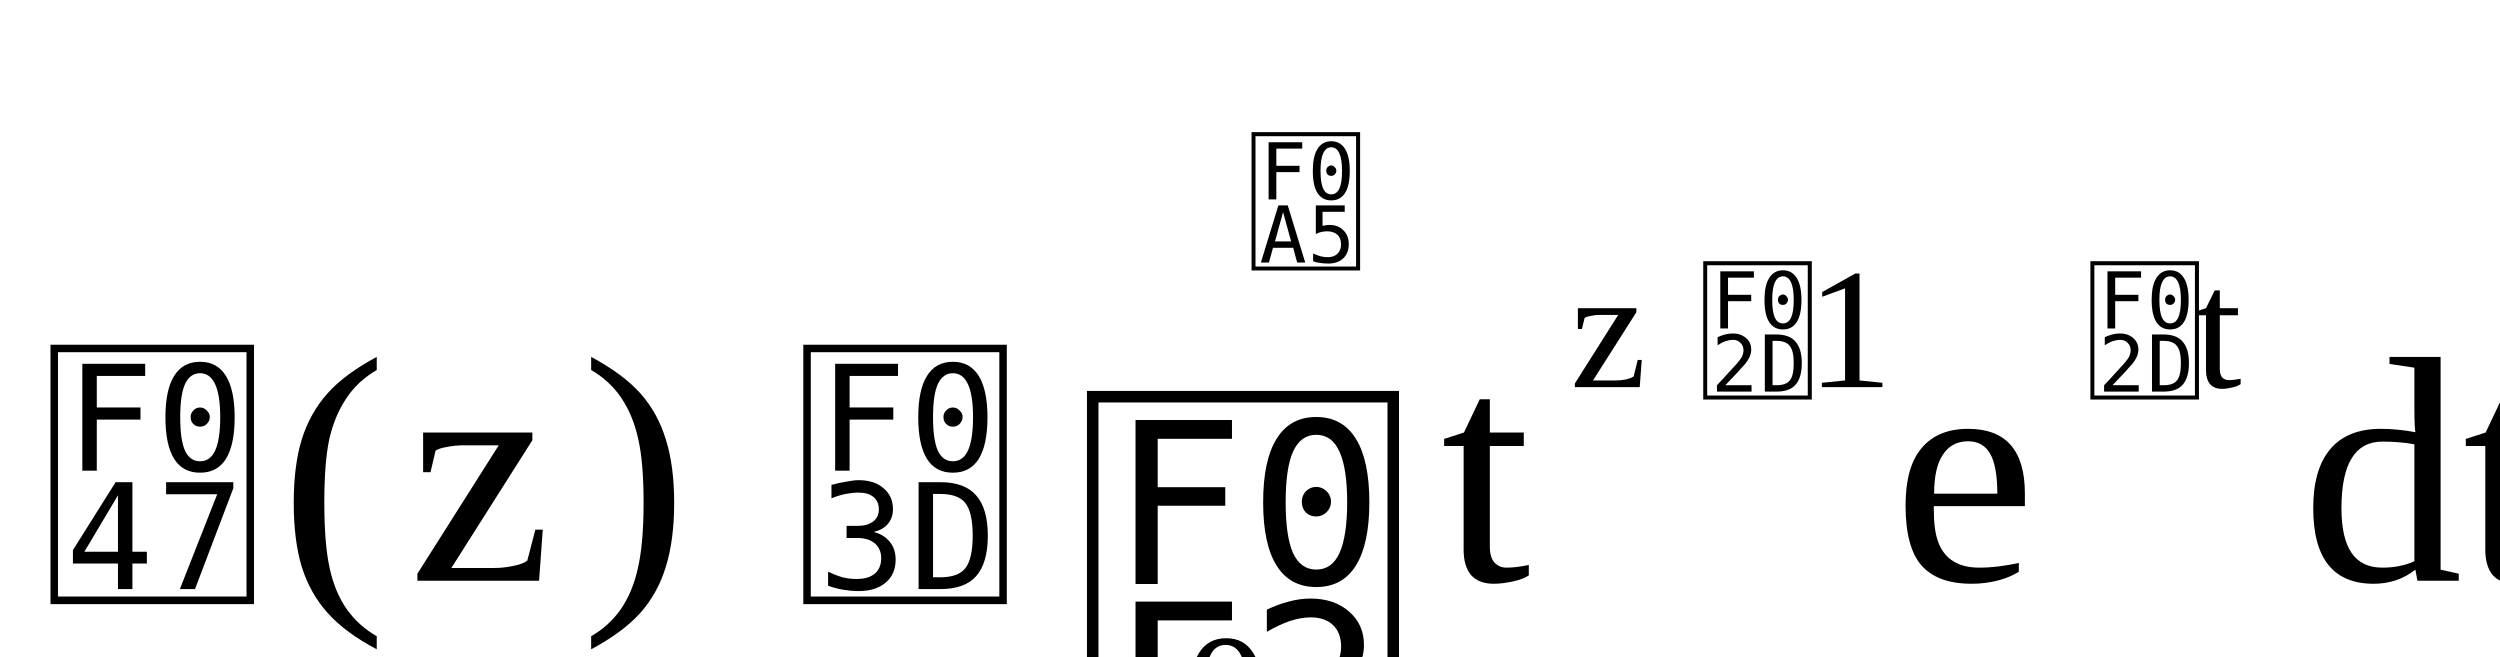
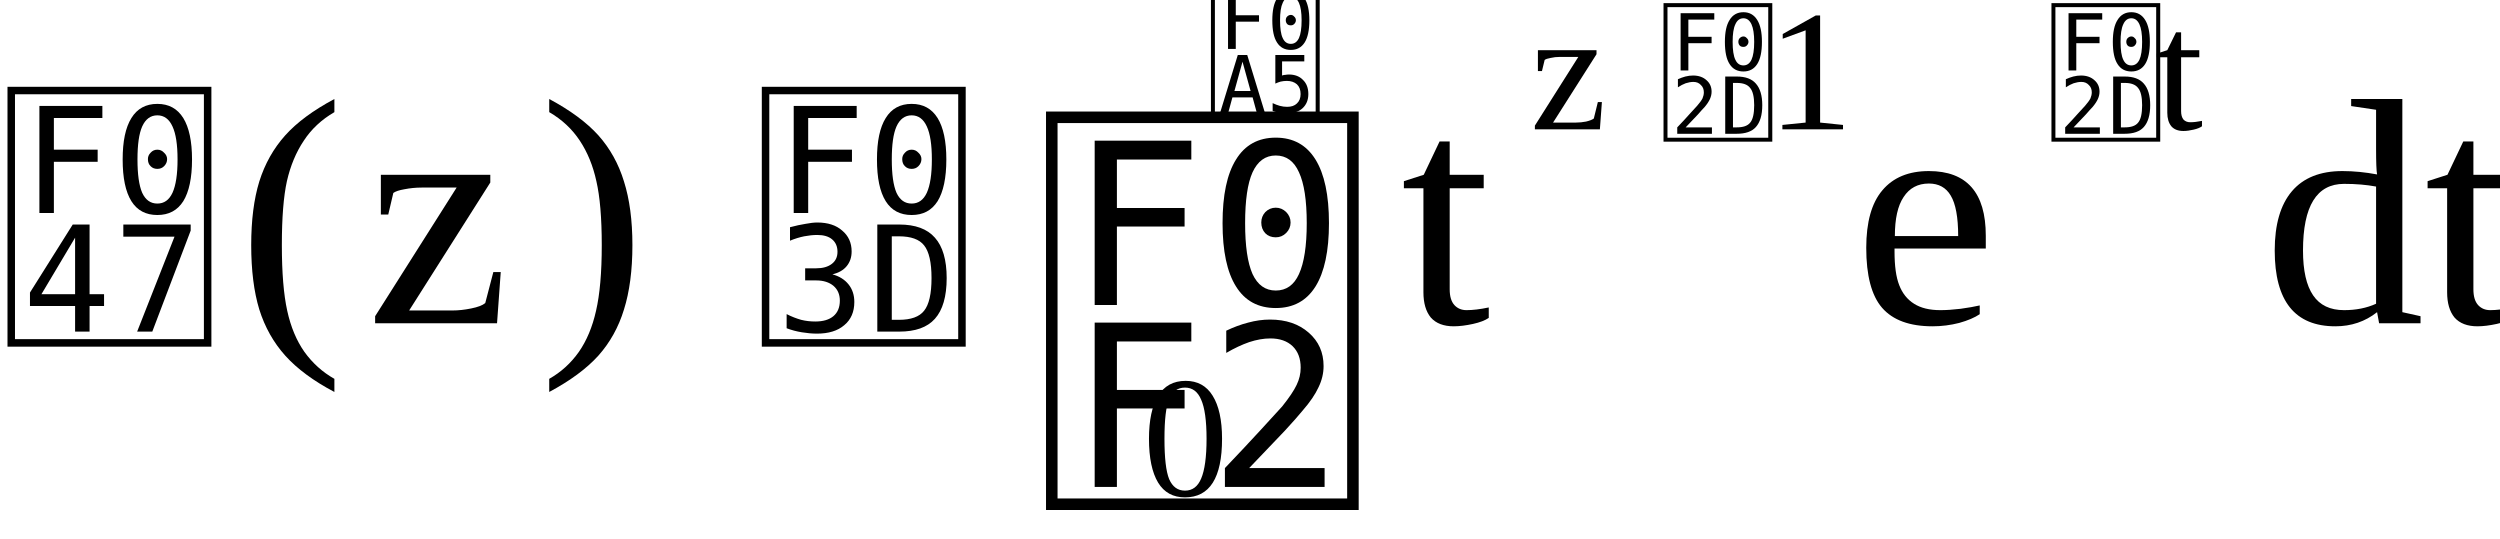
- <svg xmlns="http://www.w3.org/2000/svg" viewbox="2 1 118 34" version="1.1">
-   <text x="50" y="35" font-family="Symbol" font-size="23"></text>
-   <text x="58" y="12" font-family="Symbol" font-size="8"></text>
-   <text x="97" y="18" font-family="Symbol" font-size="8"></text>
-   <text x="79" y="18" font-family="Symbol" font-size="8"></text>
-   <text x="37" y="27" font-family="Symbol" font-size="15"></text>
-   <text x="2" y="27" font-family="Symbol" font-size="15"></text>
-   <text x="55" y="35" font-family="Times New Roman" font-size="8">0</text>
-   <text x="84" y="18" font-family="Times New Roman" font-size="8">1</text>
-   <text x="27" y="27" font-family="Times New Roman" font-size="15">)</text>
-   <text x="13" y="27" font-family="Times New Roman" font-size="15">(</text>
-   <text x="107" y="27" font-family="Times New Roman" font-size="15">dt</text>
-   <text x="88" y="27" font-family="Times New Roman" font-size="15">e</text>
-   <text x="67" y="27" font-family="Times New Roman" font-size="15">t</text>
-   <text x="19" y="27" font-family="Times New Roman" font-size="15">z</text>
-   <text x="102" y="18" font-family="Times New Roman" font-size="8">t</text>
-   <text x="73" y="18" font-family="Times New Roman" font-size="8">z</text>
+ <svg xmlns="http://www.w3.org/2000/svg" width="116" height="25" version="1.1">
+   <text x="48" y="22" font-family="Symbol" font-size="23"></text>
+   <text x="56" y="5" font-family="Symbol" font-size="8"></text>
+   <text x="95" y="6" font-family="Symbol" font-size="8"></text>
+   <text x="77" y="6" font-family="Symbol" font-size="8"></text>
+   <text x="35" y="15" font-family="Symbol" font-size="15"></text>
+   <text x="0" y="15" font-family="Symbol" font-size="15"></text>
+   <text x="53" y="23" font-family="Times New Roman" font-size="8">0</text>
+   <text x="82" y="6" font-family="Times New Roman" font-size="8">1</text>
+   <text x="25" y="15" font-family="Times New Roman" font-size="15">)</text>
+   <text x="11" y="15" font-family="Times New Roman" font-size="15">(</text>
+   <text x="105" y="15" font-family="Times New Roman" font-size="15">dt</text>
+   <text x="86" y="15" font-family="Times New Roman" font-size="15">e</text>
+   <text x="65" y="15" font-family="Times New Roman" font-size="15">t</text>
+   <text x="17" y="15" font-family="Times New Roman" font-size="15">z</text>
+   <text x="100" y="6" font-family="Times New Roman" font-size="8">t</text>
+   <text x="71" y="6" font-family="Times New Roman" font-size="8">z</text>
</svg>
